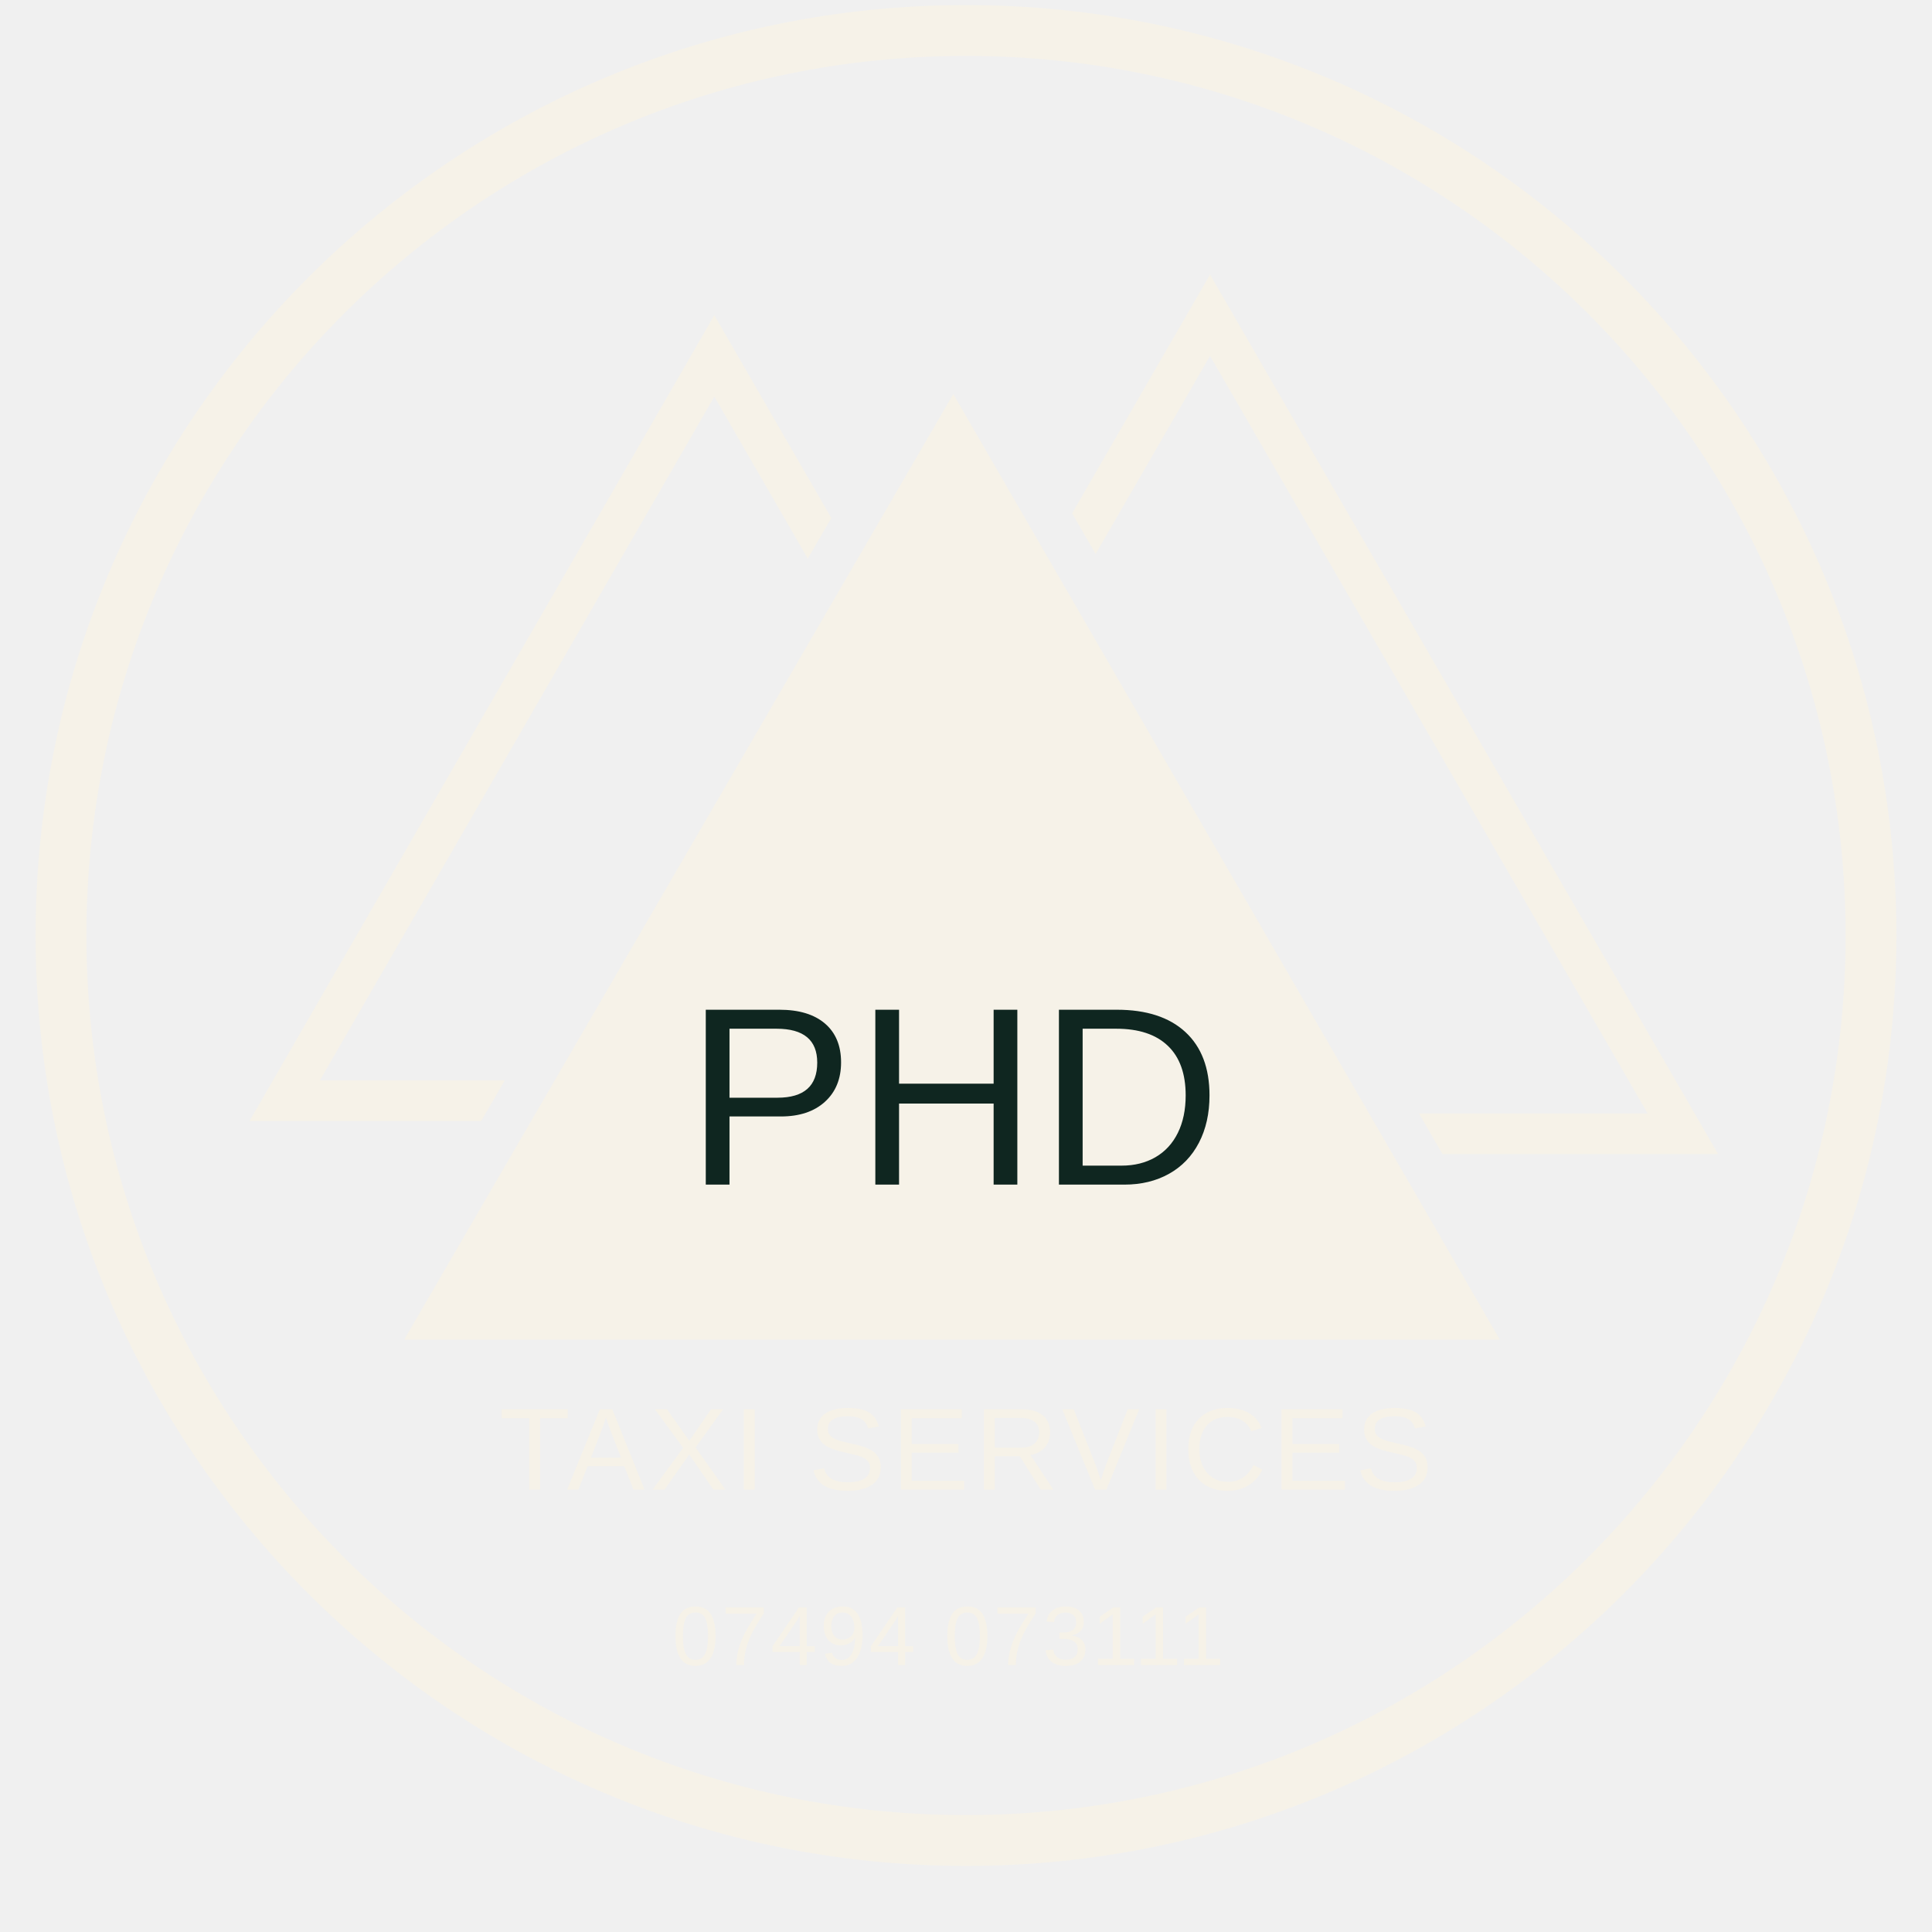
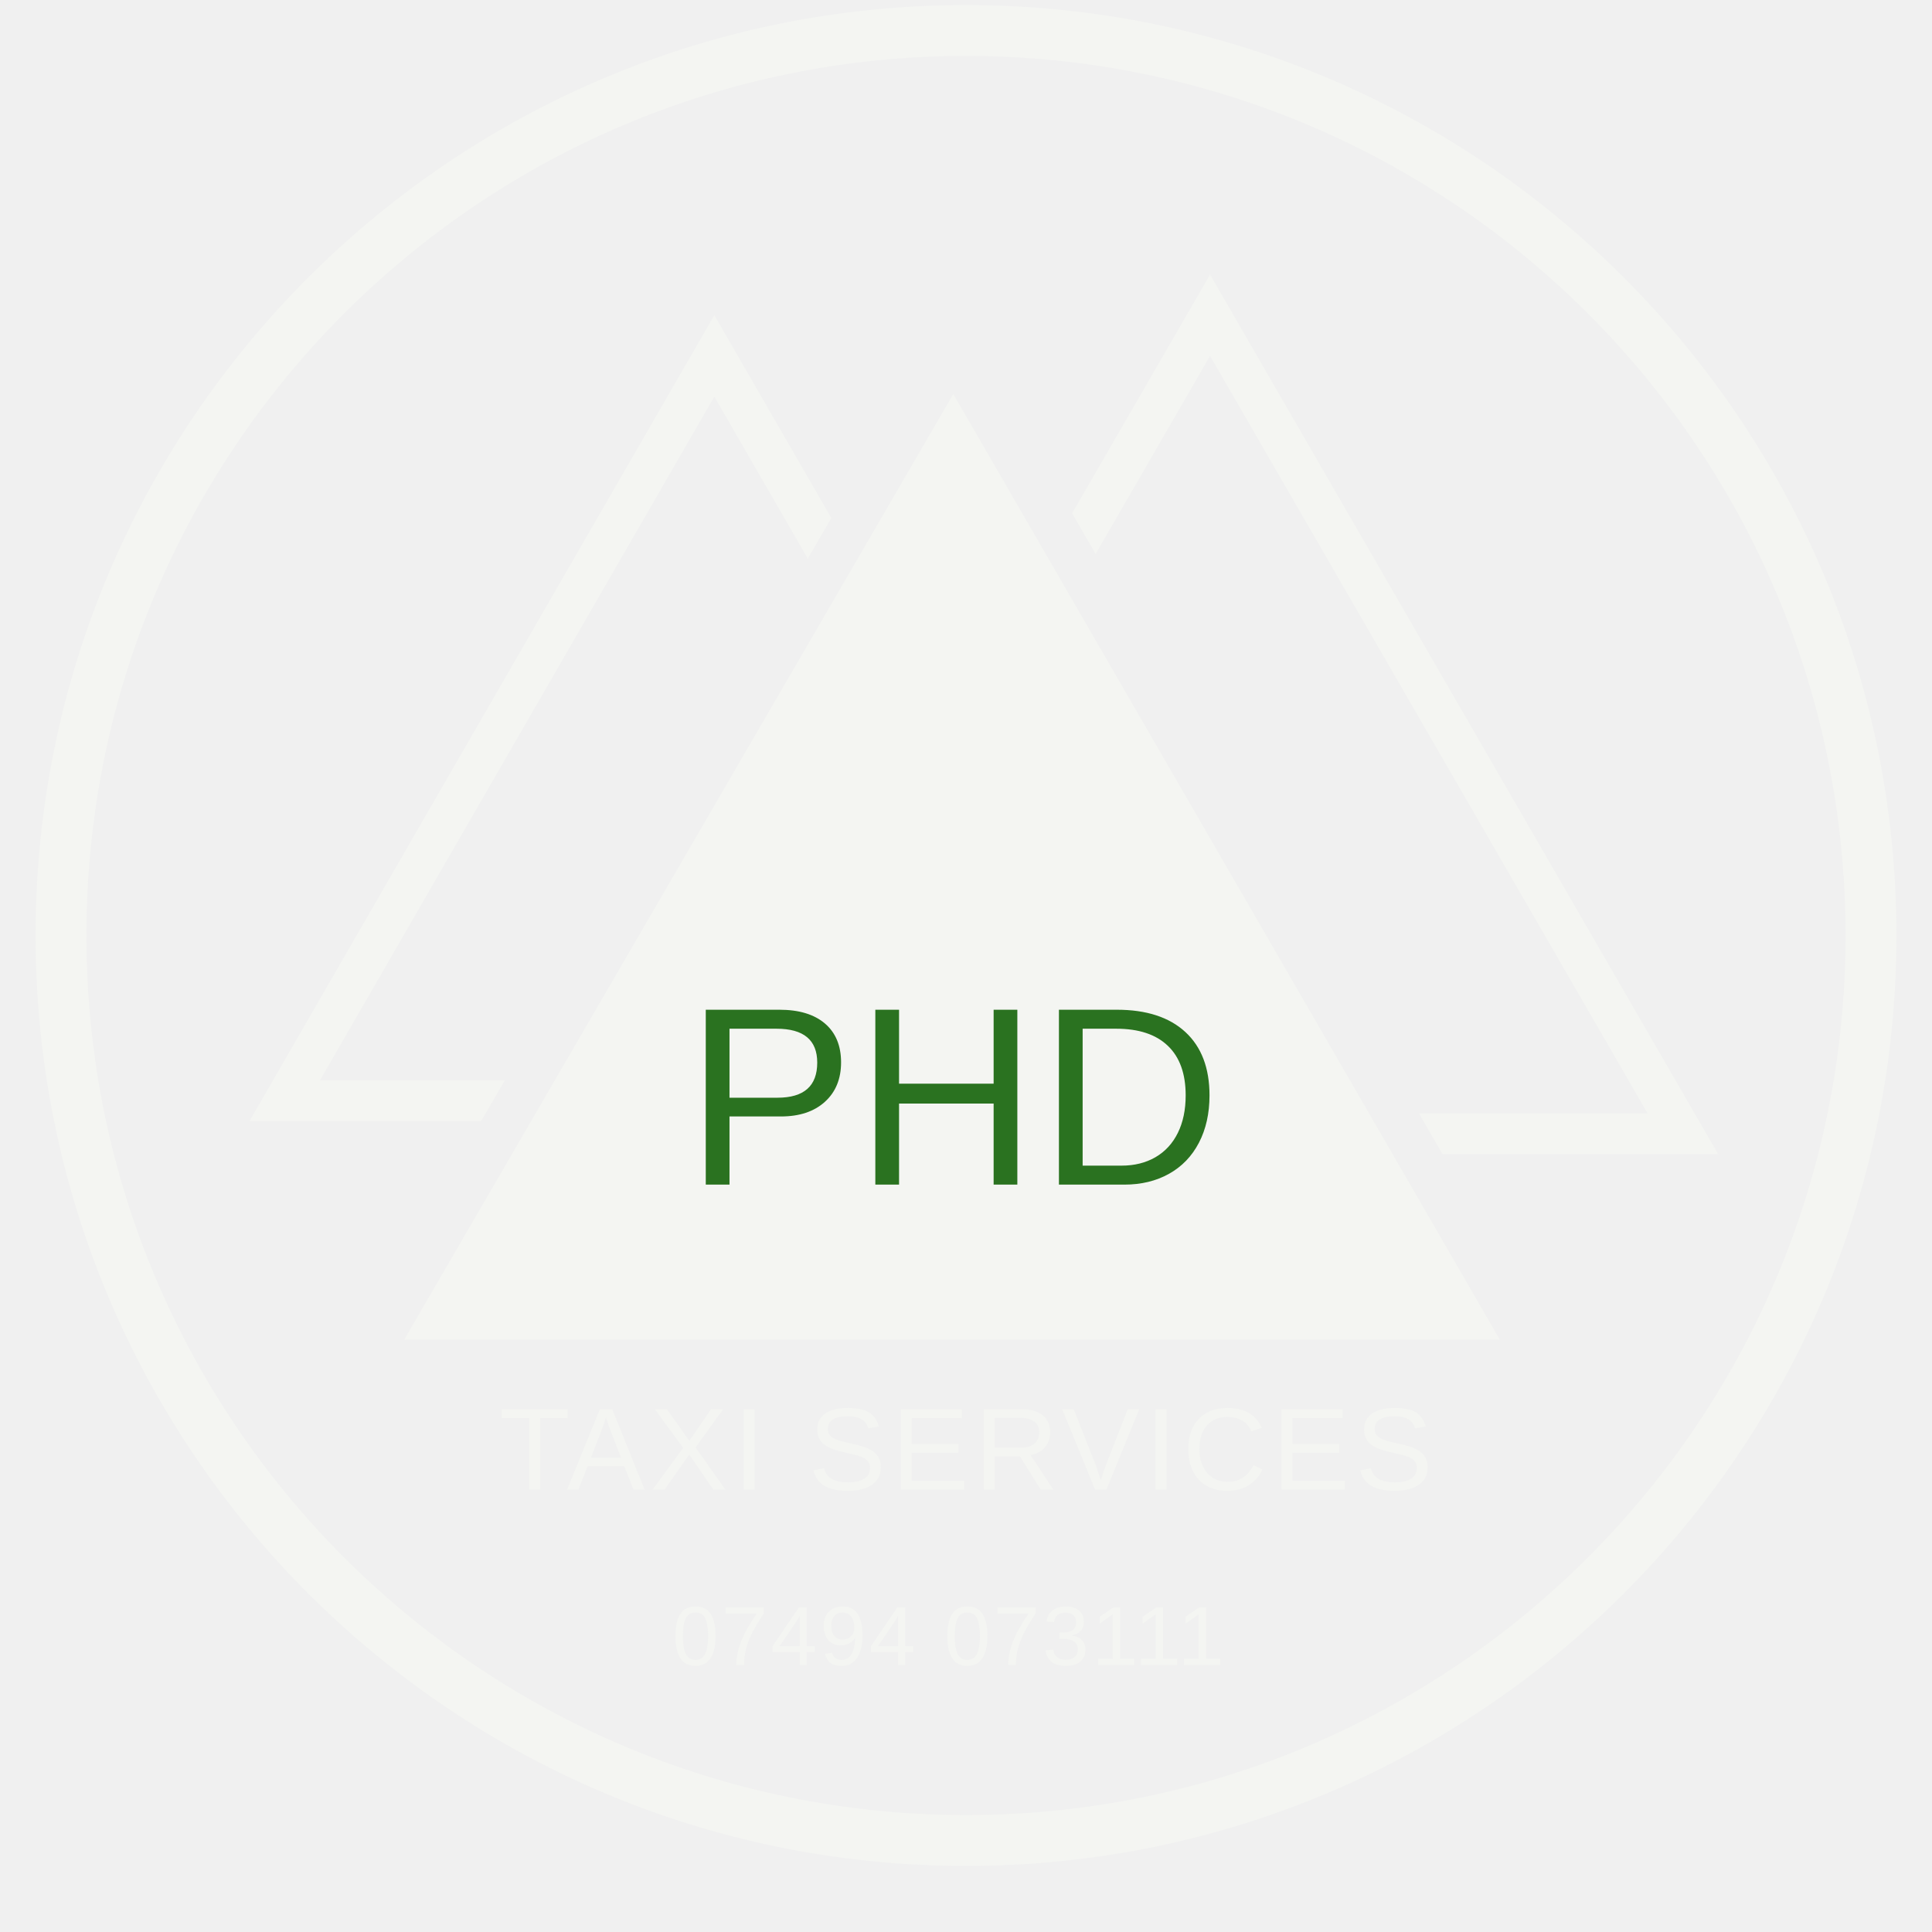
<svg xmlns="http://www.w3.org/2000/svg" viewBox="160 140 760 760" role="img" aria-labelledby="t">
  <defs>
    <mask id="back" maskUnits="userSpaceOnUse" x="0" y="0" width="1080" height="1080">
      <rect width="1080" height="1080" fill="#fff" />
      <polygon points="535,295 319,667 750,667" fill="#000" stroke="#000" stroke-width="34" />
    </mask>
  </defs>
-   <g fill="none" stroke="#f6f2e8">
+   <g fill="none" stroke="#f4f5f2">
    <circle cx="540" cy="508" r="356" stroke-width="20" />
    <g stroke-width="16" mask="url(#back)">
      <polygon points="441,280 272,573 610,573" />
      <polygon points="636,264 450,586 822,586" />
    </g>
  </g>
-   <polygon points="535,295 319,667 750,667" fill="#f6f2e8" />
-   <text x="535" y="606" text-anchor="middle" font-family="Arial, Helvetica, sans-serif" font-size="100" fill="#0f2620">PHD</text>
-   <g fill="#f6f2e8" font-family="Arial, Helvetica, sans-serif" text-anchor="middle">
+   <polygon points="535,295 319,667 750,667" fill="#f4f5f2" />
+   <text x="535" y="606" text-anchor="middle" font-family="Arial, Helvetica, sans-serif" font-size="100" fill="#2a7220">PHD</text>
+   <g fill="#f4f5f2" font-family="Arial, Helvetica, sans-serif" text-anchor="middle">
    <text x="540" y="726" font-size="46" letter-spacing="2">TAXI SERVICES</text>
    <text x="533" y="795" font-size="33" letter-spacing="1">07494 073111</text>
  </g>
</svg>
